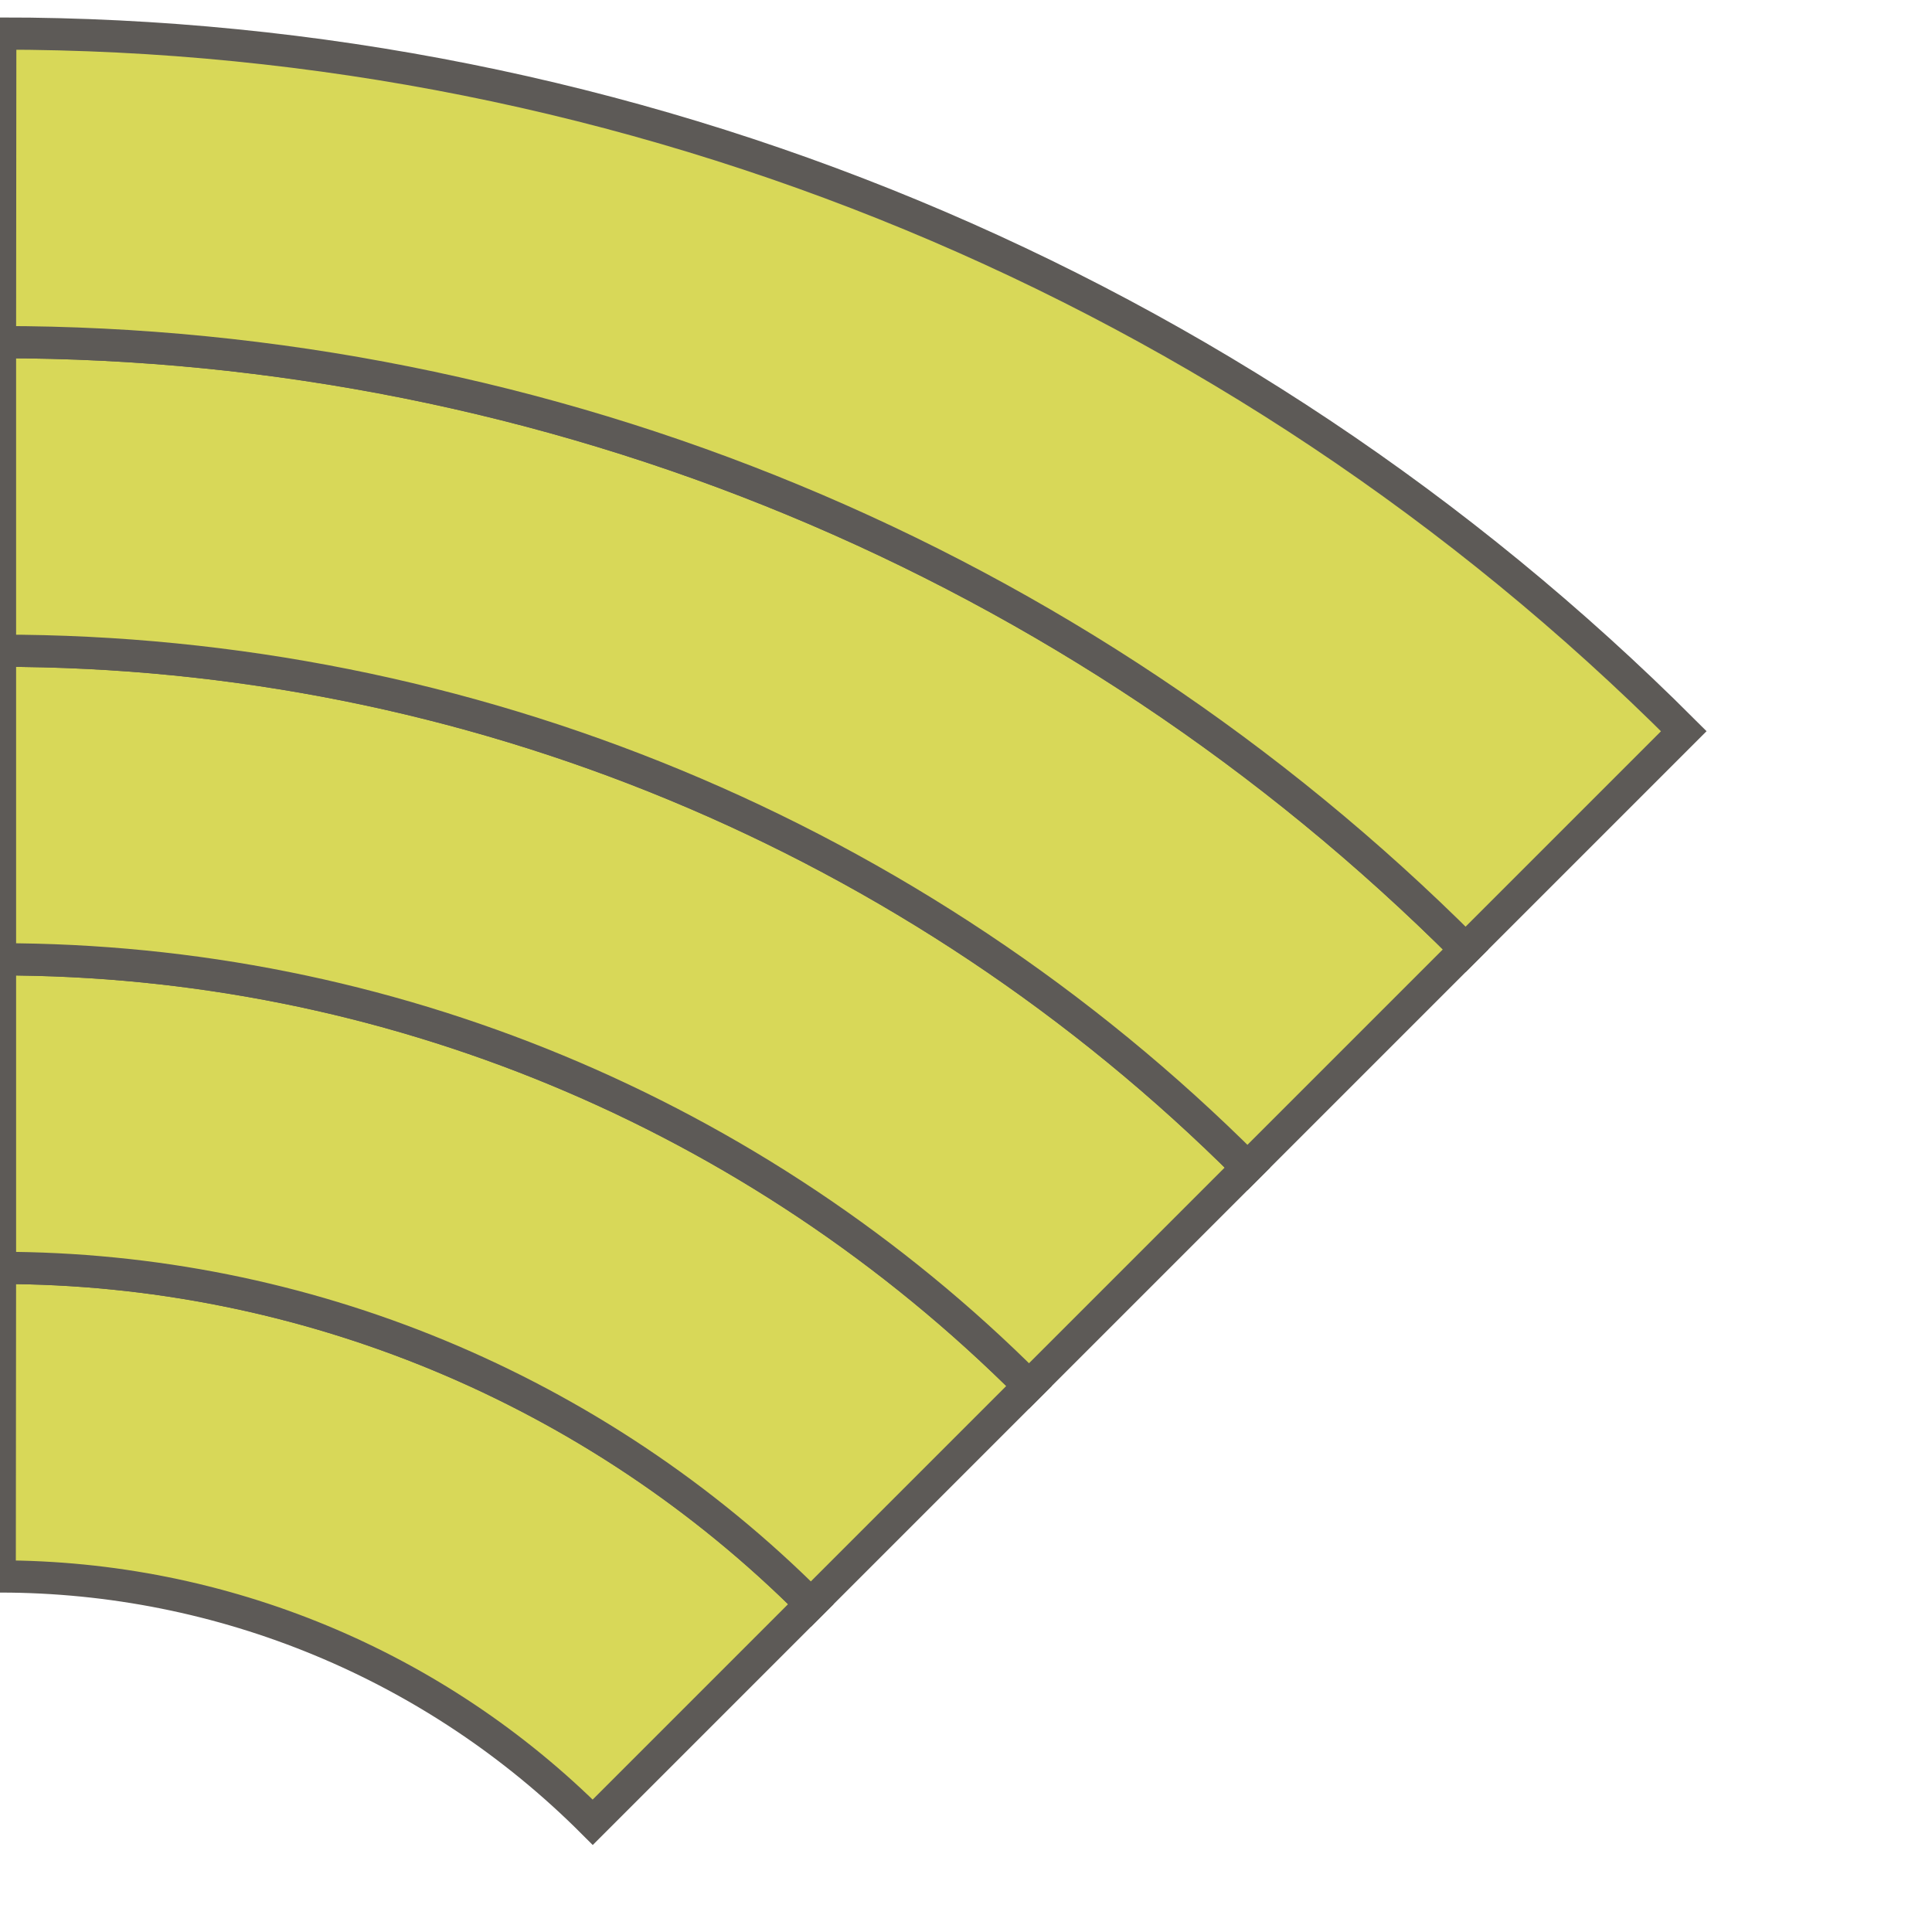
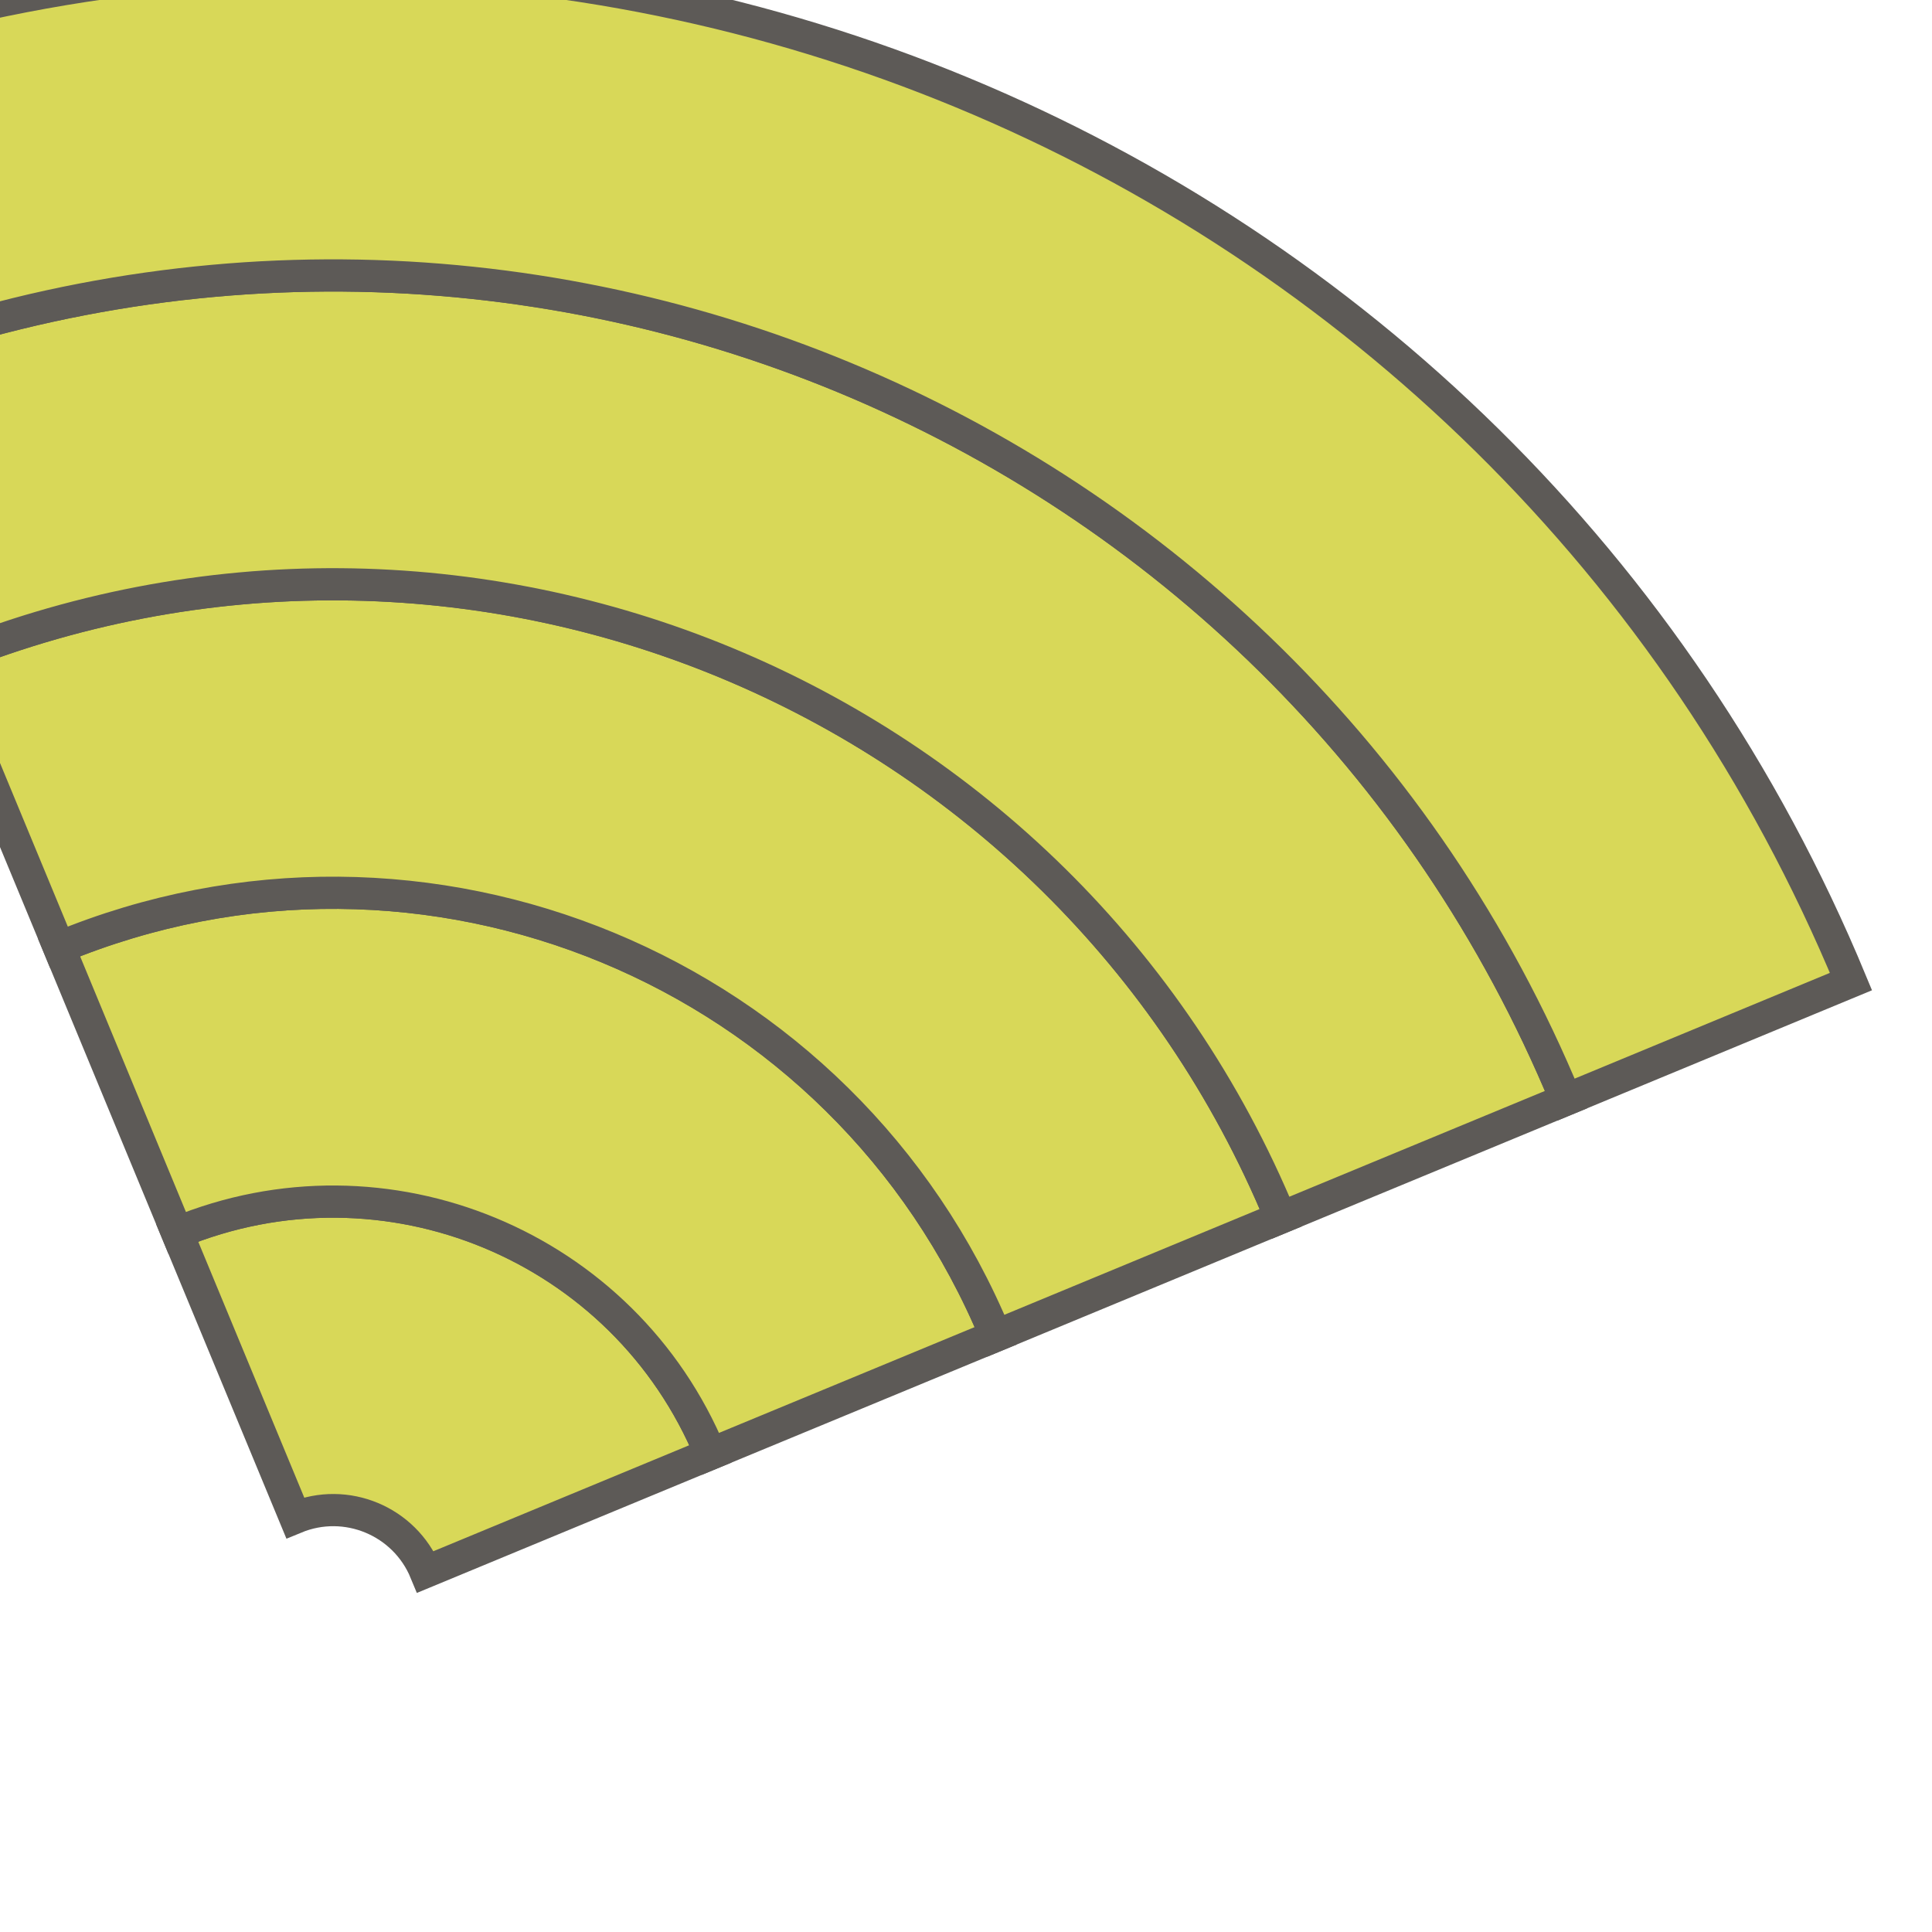
<svg xmlns="http://www.w3.org/2000/svg" width="72" height="72" viewBox="-36.0 -36.0 72 72">
  <clipPath id="vb">
    <rect x="-36.0" y="-36.0" width="72" height="72" />
  </clipPath>
  <g clip-path="url(#vb)">
-     <path d="M -36.01 22.75 A 31.25 31.25 0 0 1 -13.91 31.91 L -5.78 23.78 A 42.75 42.75 0 0 0 -36.00 11.25 Z" fill="#d8d858" stroke="#5d5a57" stroke-width="1.2" />
-     <path d="M -36.00 11.25 A 42.75 42.75 0 0 1 -5.78 23.78 L 2.35 15.65 A 54.25 54.25 0 0 0 -36.00 -0.25 Z" fill="#d8d858" stroke="#5d5a57" stroke-width="1.2" />
-     <path d="M -36.00 -0.25 A 54.25 54.25 0 0 1 2.35 15.65 L 10.49 7.51 A 65.75 65.75 0 0 0 -36.00 -11.75 Z" fill="#d8d858" stroke="#5d5a57" stroke-width="1.2" />
-     <path d="M -36.00 -11.75 A 65.75 65.75 0 0 1 10.49 7.51 L 18.62 -0.62 A 77.25 77.25 0 0 0 -36.00 -23.25 Z" fill="#d8d858" stroke="#5d5a57" stroke-width="1.2" />
-     <path d="M -36.00 -23.25 A 77.25 77.25 0 0 1 18.62 -0.62 L 26.75 -8.75 A 88.75 88.75 0 0 0 -35.99 -34.75 Z" fill="#d8d858" stroke="#5d5a57" stroke-width="1.2" />
+     <path d="M -25.00 20.56 A 3.72 3.72 0 0 1 -20.14 22.58 L -9.52 18.18 A 15.22 15.22 0 0 0 -29.40 9.94 Z" fill="#d8d858" stroke="#5d5a57" stroke-width="1.2" />
+     <path d="M -29.40 9.94 A 15.22 15.22 0 0 1 -9.52 18.18 L 1.11 13.78 A 26.72 26.72 0 0 0 -33.80 -0.69 Z" fill="#d8d858" stroke="#5d5a57" stroke-width="1.2" />
+     <path d="M -33.80 -0.69 A 26.72 26.72 0 0 1 1.11 13.78 L 11.73 9.38 A 38.22 38.22 0 0 0 -38.20 -11.31 Z" fill="#d8d858" stroke="#5d5a57" stroke-width="1.2" />
+     <path d="M -38.20 -11.31 A 38.22 38.22 0 0 1 11.73 9.38 L 22.36 4.98 A 49.72 49.72 0 0 0 -42.60 -21.94 Z" fill="#d8d858" stroke="#5d5a57" stroke-width="1.2" />
+     <path d="M -42.60 -21.94 A 49.72 49.72 0 0 1 22.36 4.98 L 32.98 0.58 A 61.22 61.22 0 0 0 -47.00 -32.56 Z" fill="#d8d858" stroke="#5d5a57" stroke-width="1.2" />
  </g>
</svg>
